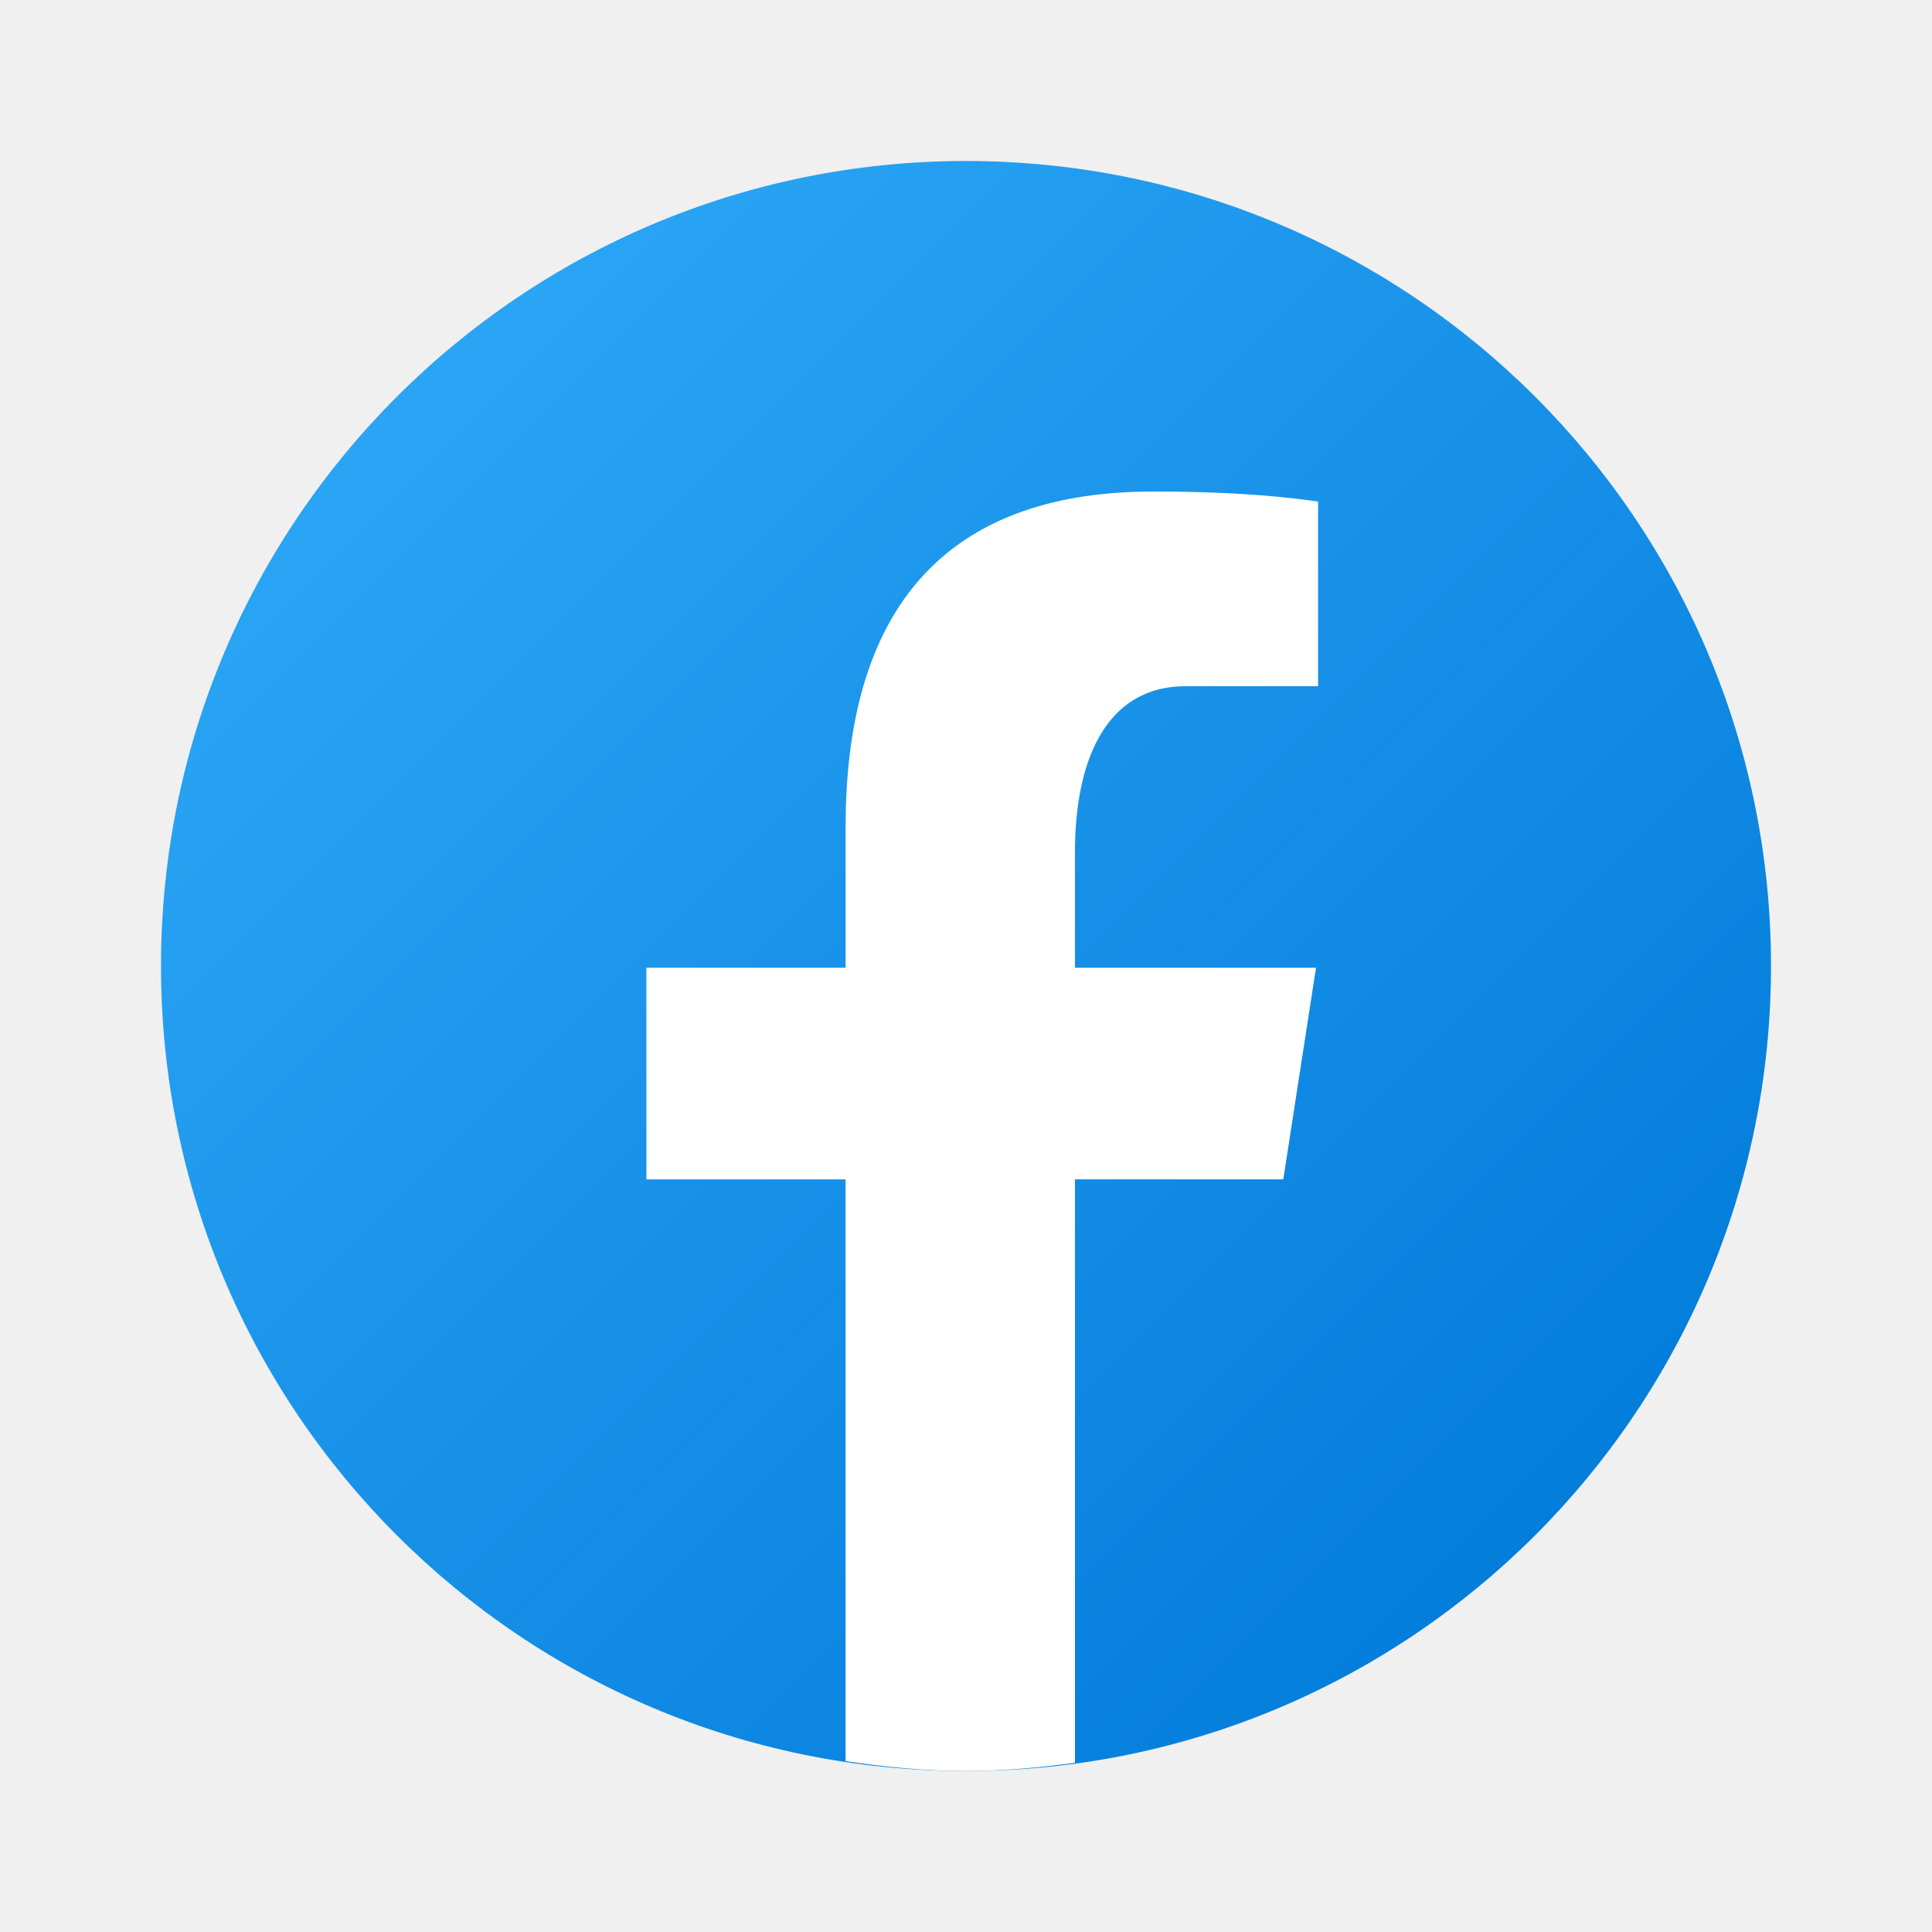
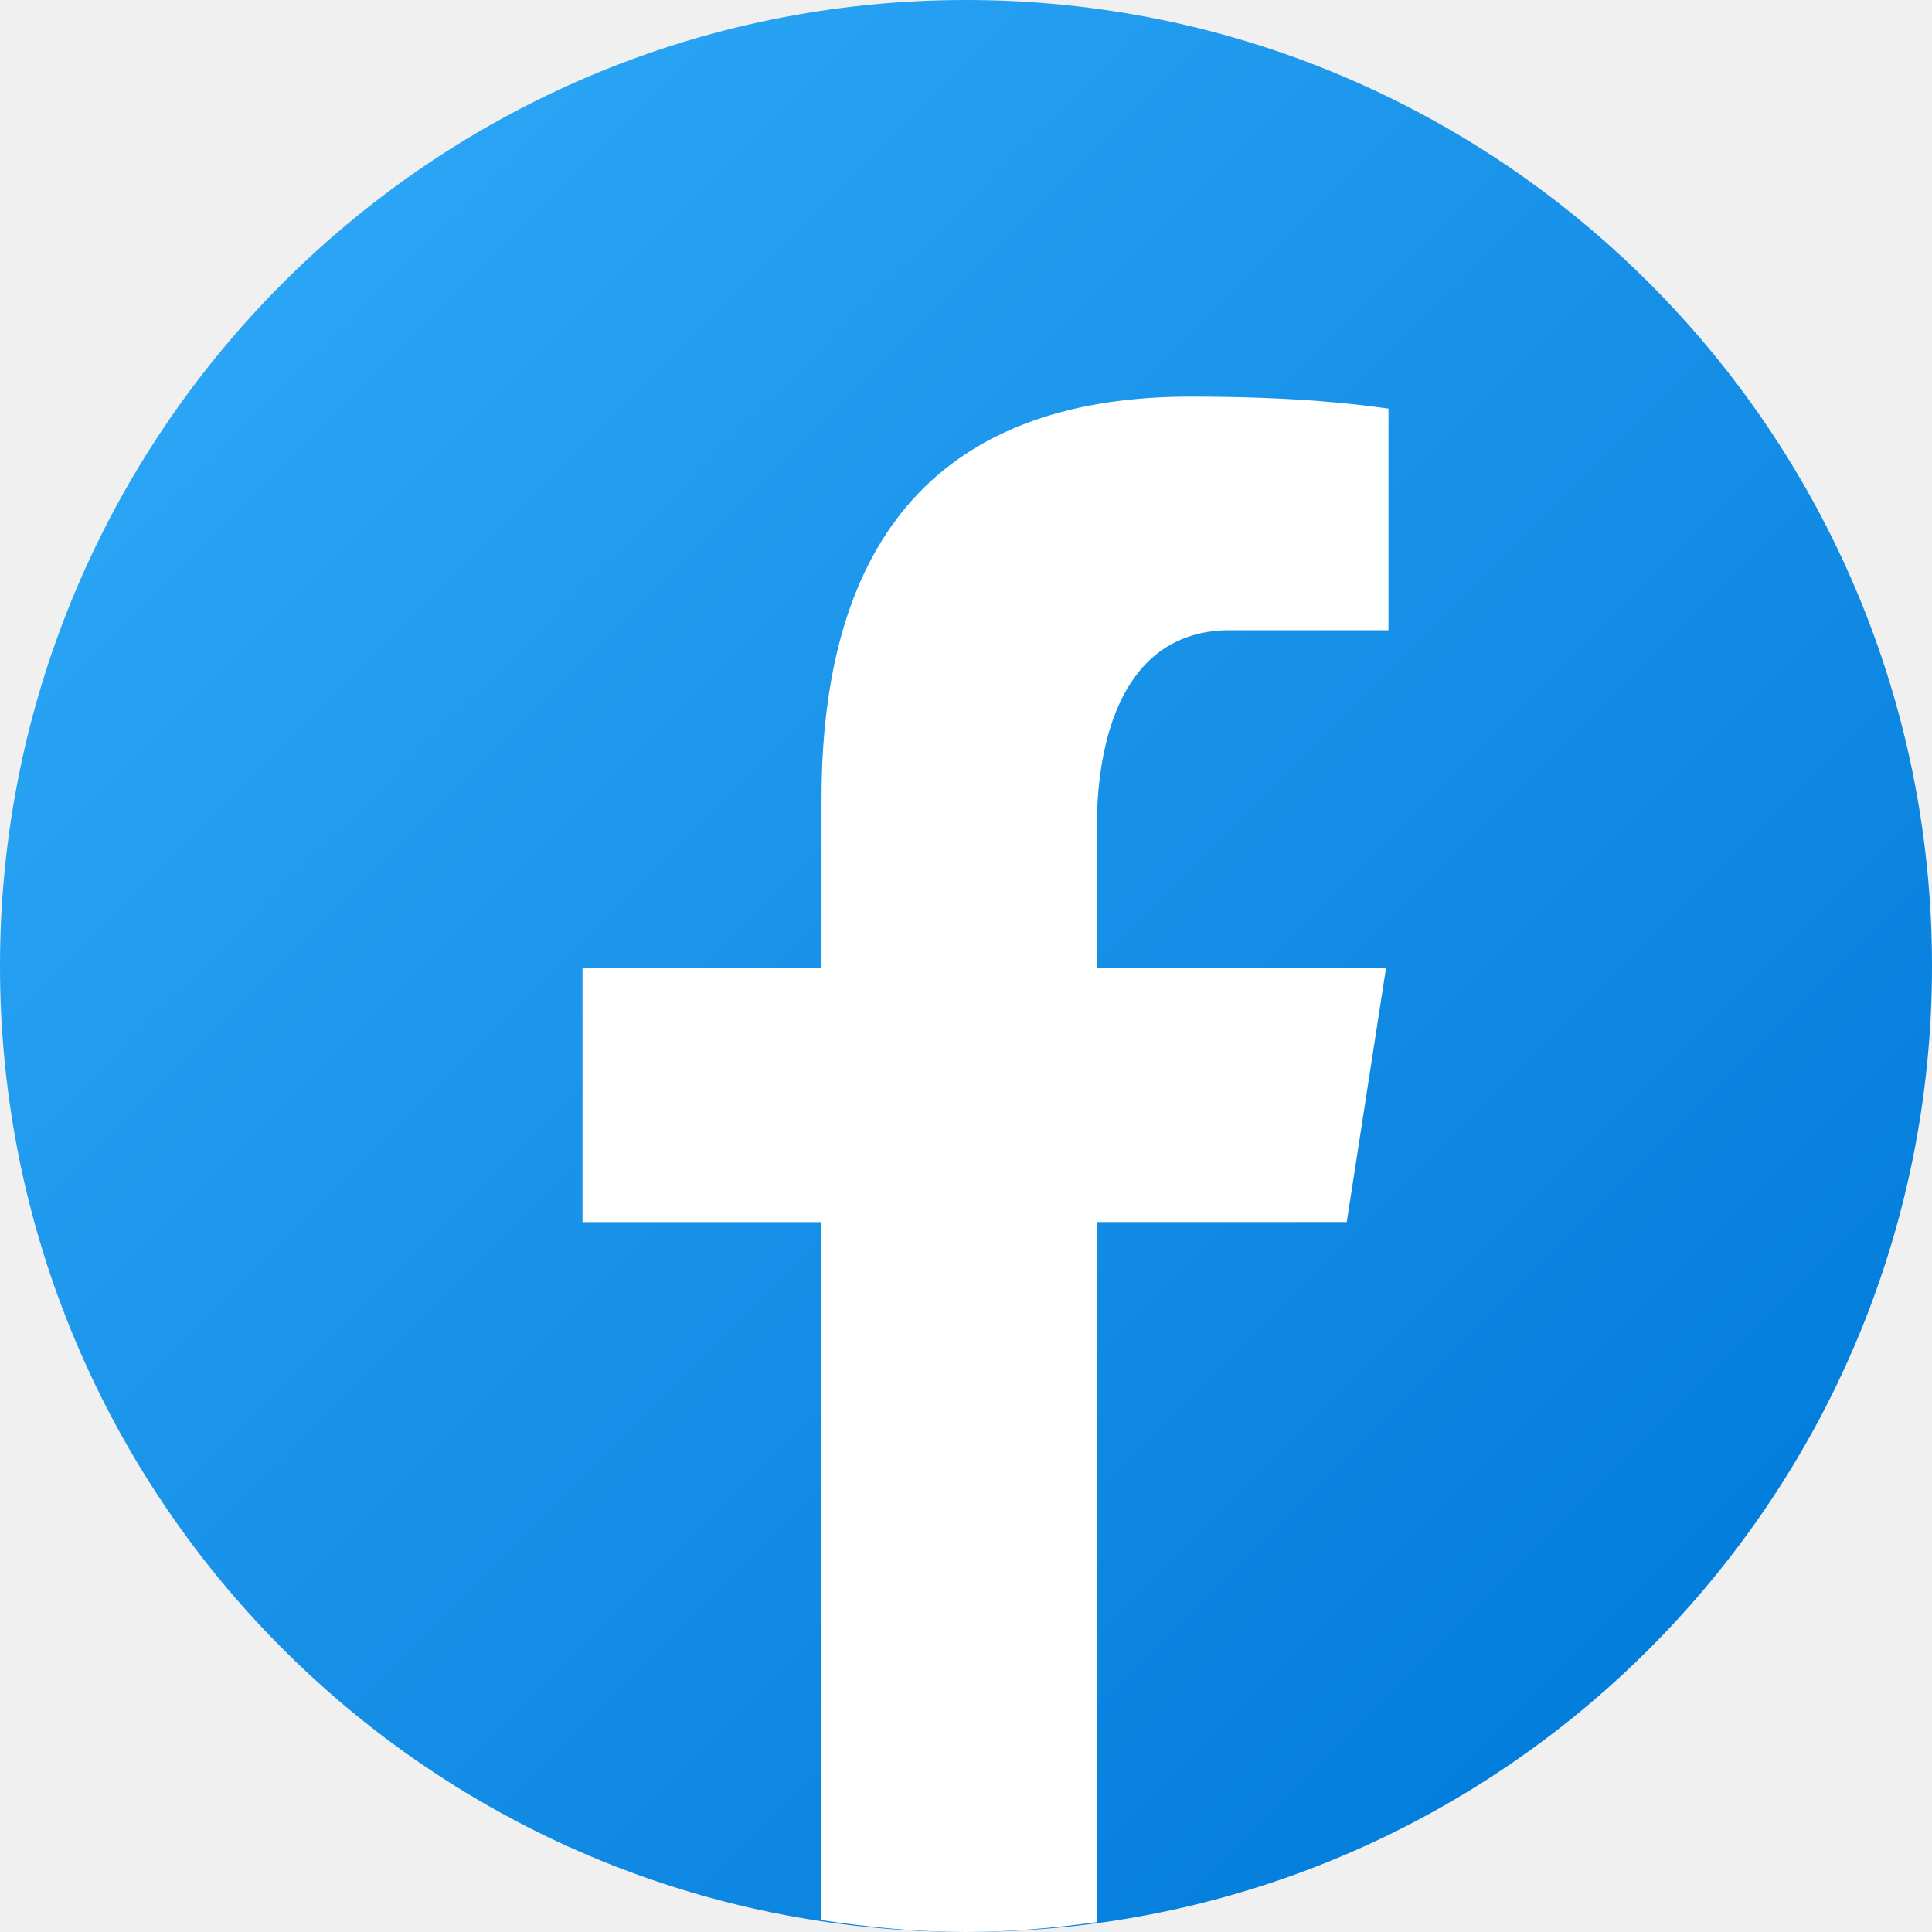
- <svg xmlns="http://www.w3.org/2000/svg" viewBox="0 0 48 48" width="144px" height="144px">
-   <linearGradient id="Ld6sqrtcxMyckEl6xeDdMa" x1="9.993" x2="40.615" y1="9.993" y2="40.615" gradientUnits="userSpaceOnUse">
-     <stop offset="0" stop-color="#2aa4f4" />
-     <stop offset="1" stop-color="#007ad9" />
-   </linearGradient>
-   <path fill="url(#Ld6sqrtcxMyckEl6xeDdMa)" d="M24,4C12.954,4,4,12.954,4,24s8.954,20,20,20s20-8.954,20-20S35.046,4,24,4z" />
-   <path fill="#fff" d="M26.707,29.301h5.176l0.813-5.258h-5.989v-2.874c0-2.184,0.714-4.121,2.757-4.121h3.283V12.46 c-0.577-0.078-1.797-0.248-4.102-0.248c-4.814,0-7.636,2.542-7.636,8.334v3.498H16.06v5.258h4.948v14.452 C21.988,43.9,22.981,44,24,44c0.921,0,1.82-0.084,2.707-0.204V29.301z" />
+ <svg xmlns="http://www.w3.org/2000/svg" width="100%" height="100%" viewBox="0 0 144 144" version="1.1" xml:space="preserve" style="fill-rule:evenodd;clip-rule:evenodd;stroke-linejoin:round;stroke-miterlimit:2;">
+   <g transform="matrix(1.2,0,0,1.2,-14.4,-14.4)">
+     <path d="M72,12C38.862,12 12,38.862 12,72C12,105.138 38.862,132 72,132C105.138,132 132,105.138 132,72C132,38.862 105.138,12 72,12Z" style="fill:url(#_Linear1);fill-rule:nonzero;" />
+   </g>
+   <g transform="matrix(1.2,0,0,1.2,-14.4,-14.4)">
+     <path d="M80.121,87.903L95.649,87.903L98.088,72.129L80.121,72.129L80.121,63.507C80.121,56.955 82.263,51.144 88.392,51.144L98.241,51.144L98.241,37.38C96.51,37.146 92.85,36.636 85.935,36.636C71.493,36.636 63.027,44.262 63.027,61.638L63.027,72.132L48.18,72.132L48.18,87.906L63.024,87.906L63.024,131.262C65.964,131.7 68.943,132 72,132C74.763,132 77.46,131.748 80.121,131.388L80.121,87.903Z" style="fill:white;fill-rule:nonzero;" />
+   </g>
+   <defs>
+     <linearGradient id="_Linear1" x1="0" y1="0" x2="1" y2="0" gradientUnits="userSpaceOnUse" gradientTransform="matrix(91.866,91.866,-91.866,91.866,29.979,29.979)">
+       <stop offset="0" style="stop-color:rgb(42,164,244);stop-opacity:1" />
+       <stop offset="1" style="stop-color:rgb(0,122,217);stop-opacity:1" />
+     </linearGradient>
+   </defs>
</svg>
